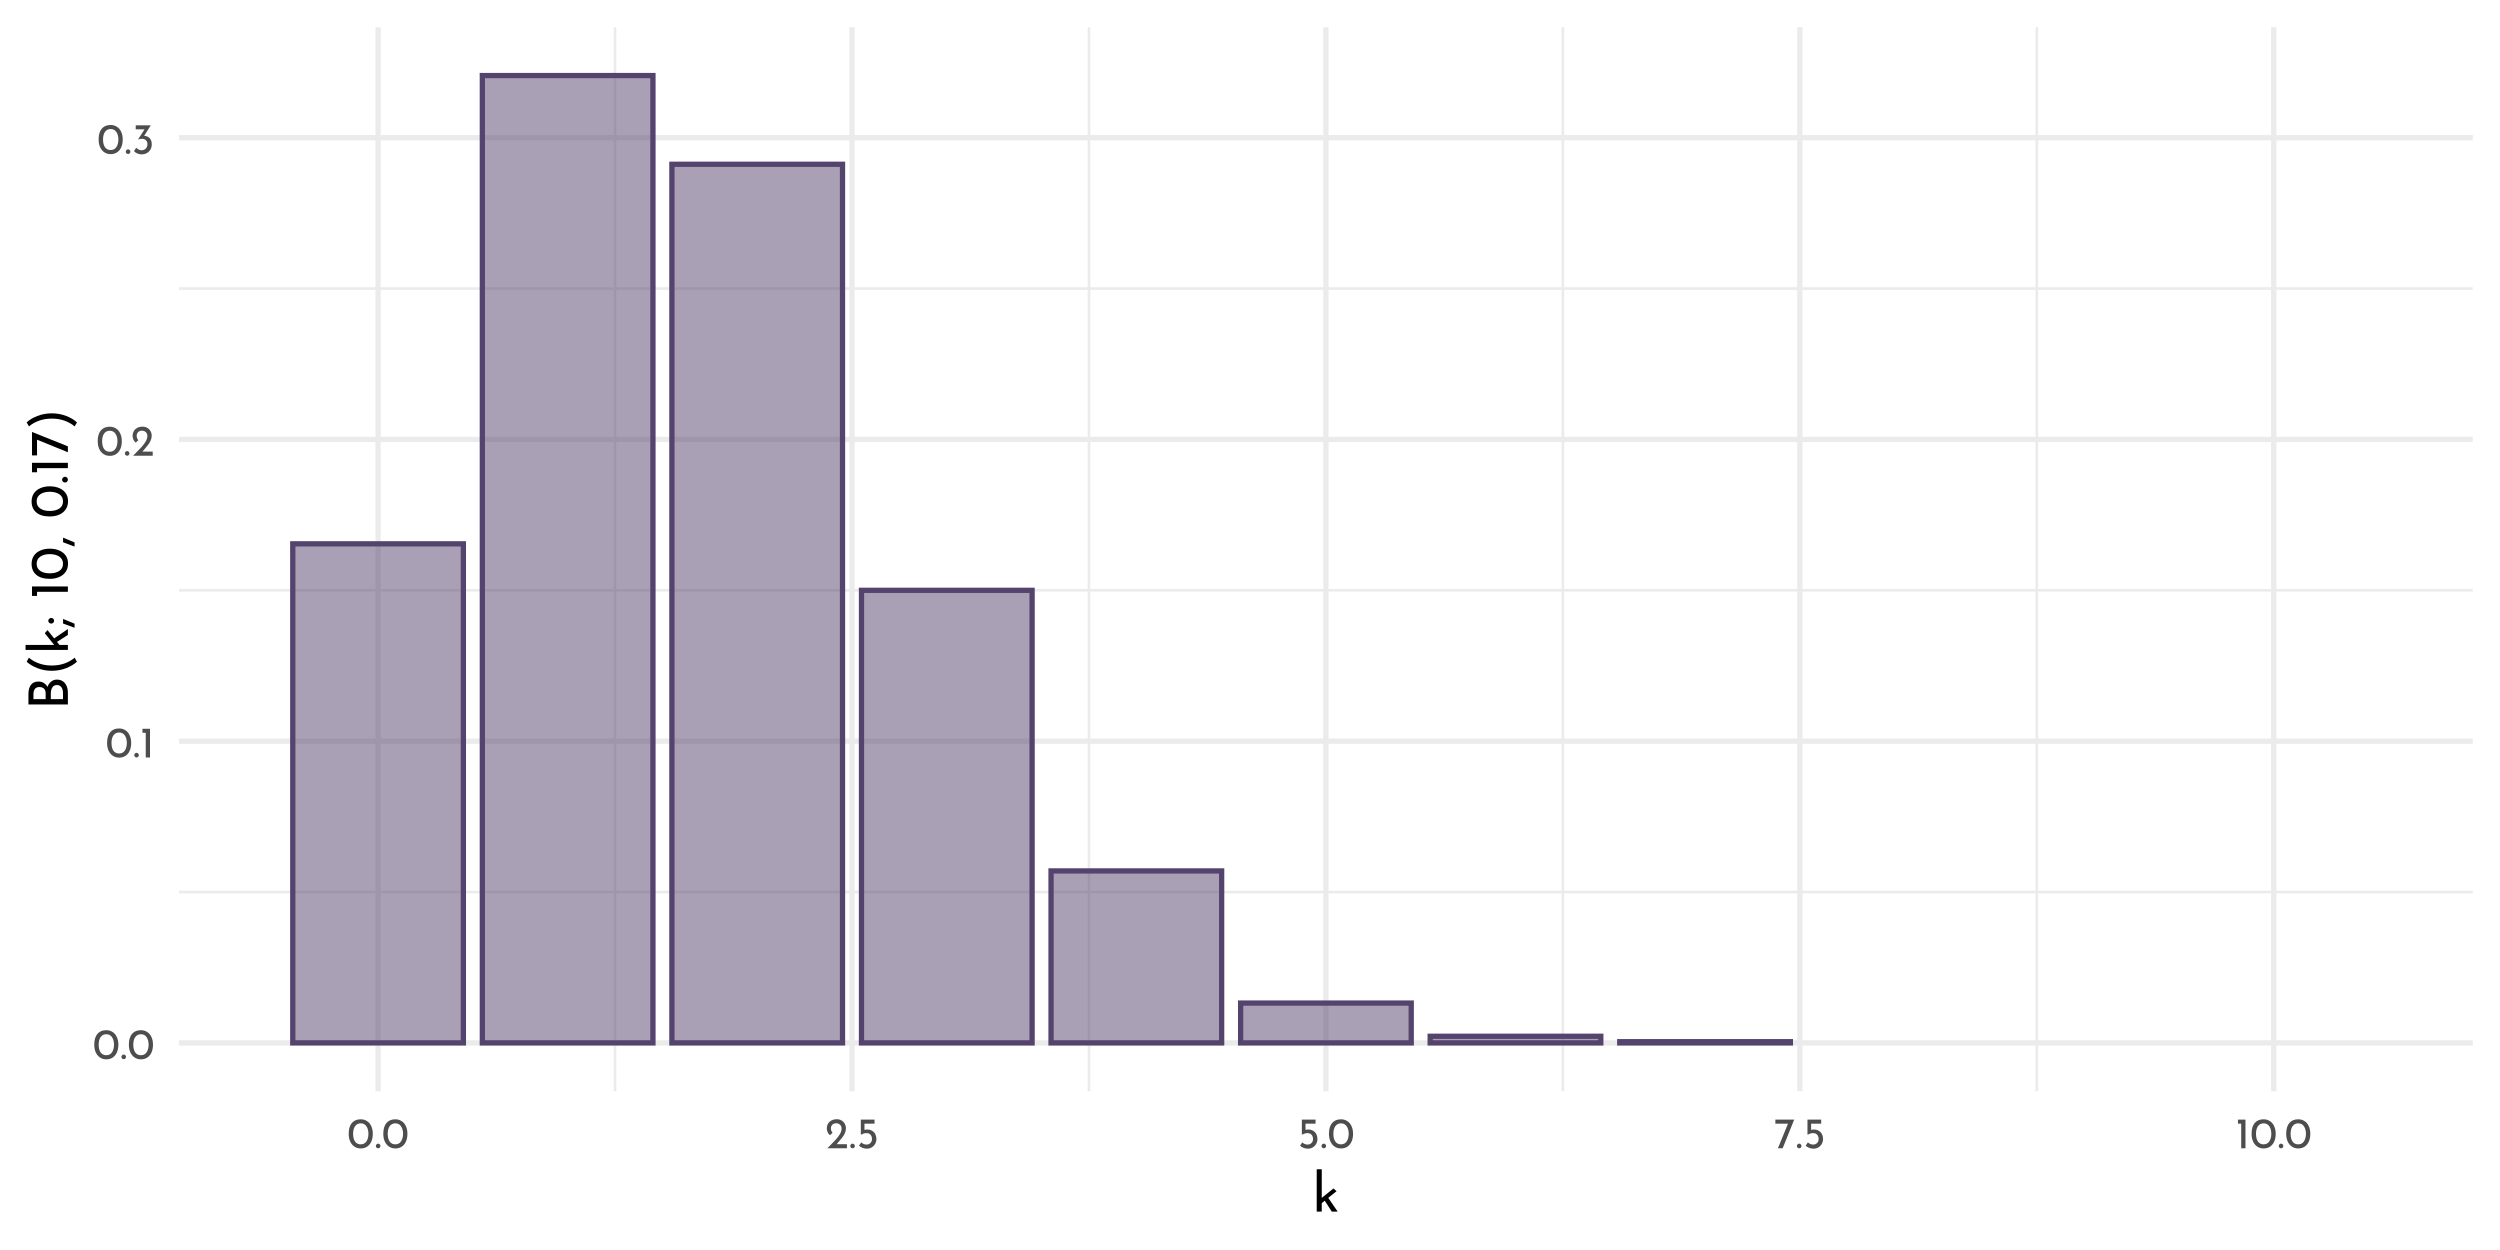
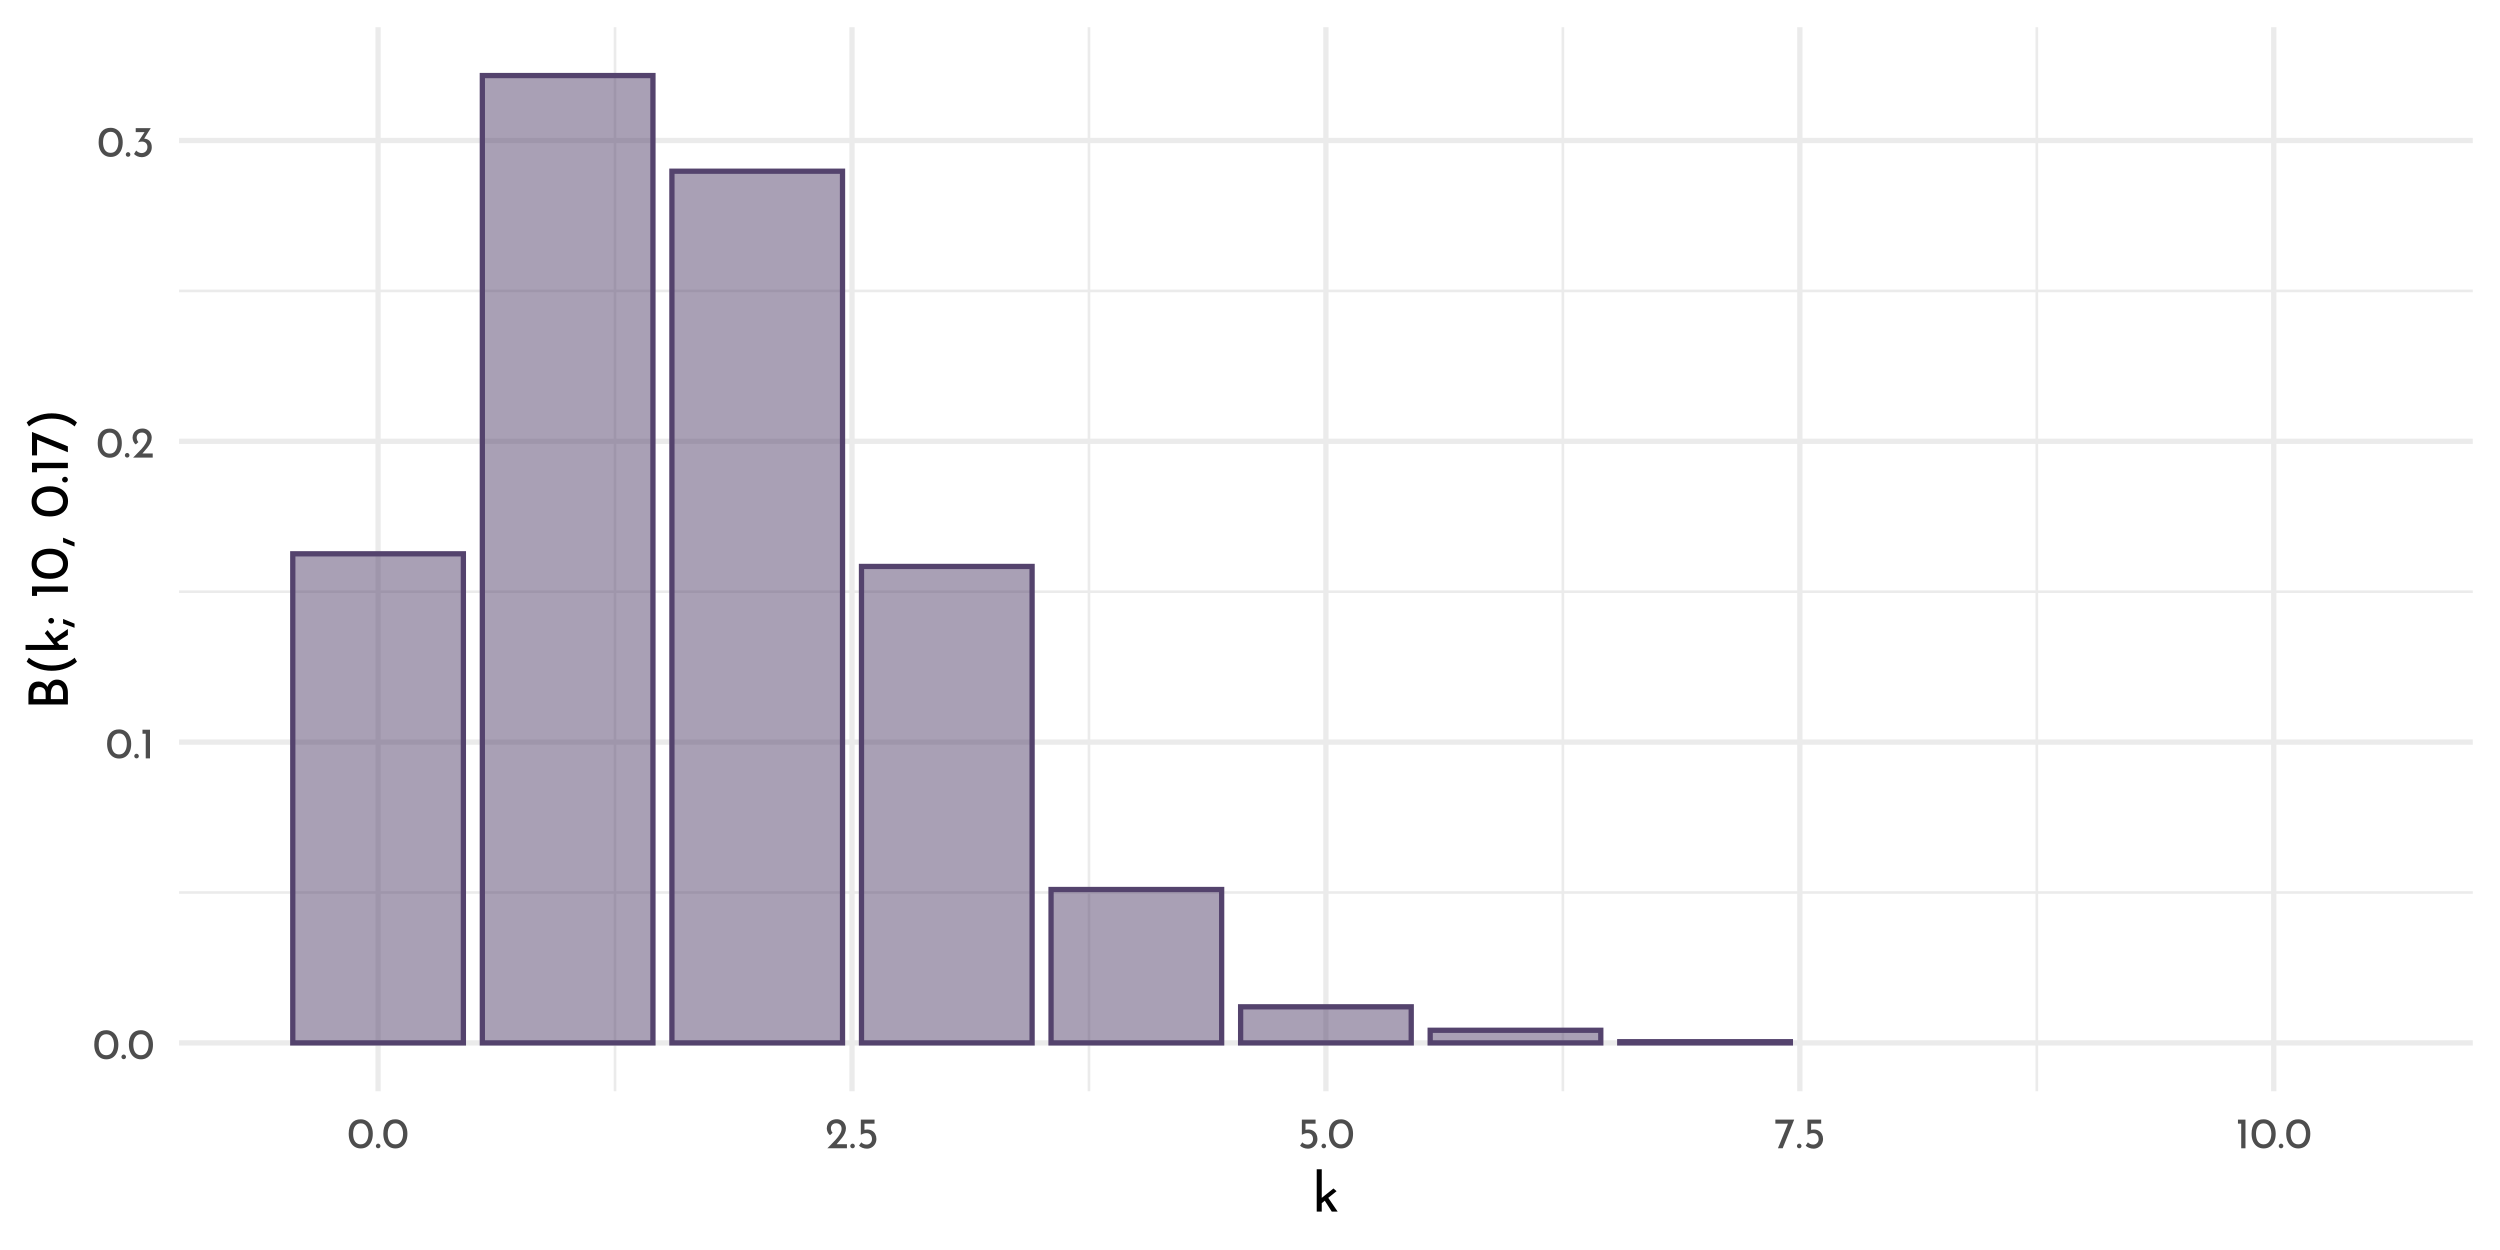
<svg xmlns="http://www.w3.org/2000/svg" xmlns:xlink="http://www.w3.org/1999/xlink" width="504pt" height="252pt" viewBox="0 0 504 252" version="1.1">
  <defs>
    <g>
      <symbol overflow="visible" id="glyph0-0">
        <path style="stroke:none;" d="" />
      </symbol>
      <symbol overflow="visible" id="glyph0-1">
        <path style="stroke:none;" d="M 2.75 0.031 C 2.27 0.031 1.848 -0.086 1.484 -0.328 C 1.117 -0.566 0.832 -0.906 0.625 -1.344 C 0.414 -1.789 0.312 -2.316 0.312 -2.922 C 0.312 -3.879 0.523 -4.609 0.953 -5.109 C 1.391 -5.609 1.988 -5.852 2.75 -5.844 C 3.219 -5.844 3.633 -5.723 4 -5.484 C 4.375 -5.254 4.66 -4.914 4.859 -4.469 C 5.066 -4.031 5.172 -3.516 5.172 -2.922 C 5.172 -2.305 5.066 -1.773 4.859 -1.328 C 4.66 -0.891 4.375 -0.551 4 -0.312 C 3.633 -0.082 3.219 0.031 2.75 0.031 Z M 2.734 -0.797 C 3.234 -0.797 3.613 -0.988 3.875 -1.375 C 4.145 -1.758 4.285 -2.281 4.297 -2.938 C 4.285 -3.57 4.145 -4.078 3.875 -4.453 C 3.613 -4.836 3.234 -5.031 2.734 -5.031 C 2.242 -5.031 1.863 -4.836 1.594 -4.453 C 1.332 -4.078 1.203 -3.566 1.203 -2.922 C 1.203 -2.266 1.332 -1.742 1.594 -1.359 C 1.863 -0.984 2.242 -0.797 2.734 -0.797 Z M 2.734 -0.797 " />
      </symbol>
      <symbol overflow="visible" id="glyph0-2">
        <path style="stroke:none;" d="M 0.297 -0.469 C 0.297 -0.594 0.344 -0.703 0.438 -0.797 C 0.531 -0.891 0.641 -0.938 0.766 -0.938 C 0.879 -0.938 0.984 -0.891 1.078 -0.797 C 1.172 -0.703 1.219 -0.594 1.219 -0.469 C 1.219 -0.332 1.172 -0.219 1.078 -0.125 C 0.984 -0.039 0.879 0 0.766 0 C 0.641 0 0.531 -0.039 0.438 -0.125 C 0.344 -0.219 0.297 -0.332 0.297 -0.469 Z M 0.297 -0.469 " />
      </symbol>
      <symbol overflow="visible" id="glyph0-3">
        <path style="stroke:none;" d="M 1.984 -5.781 L 1.984 0 L 1.125 0 L 1.125 -4.969 L 0.469 -4.969 L 0.469 -5.781 Z M 1.984 -5.781 " />
      </symbol>
      <symbol overflow="visible" id="glyph0-4">
        <path style="stroke:none;" d="M 4.422 -0.828 L 4.422 0 L 0.469 0 L 0.766 -0.297 C 1.359 -0.891 1.82 -1.367 2.156 -1.734 C 2.5 -2.109 2.781 -2.484 3 -2.859 C 3.227 -3.242 3.344 -3.602 3.344 -3.938 C 3.344 -4.301 3.234 -4.578 3.016 -4.766 C 2.805 -4.953 2.551 -5.047 2.25 -5.047 C 2.008 -5.047 1.805 -4.992 1.641 -4.891 C 1.484 -4.785 1.367 -4.656 1.297 -4.5 C 1.223 -4.352 1.188 -4.207 1.188 -4.062 C 1.188 -3.688 1.301 -3.375 1.531 -3.125 L 1.016 -2.656 C 0.816 -2.77 0.656 -2.969 0.531 -3.25 C 0.414 -3.531 0.359 -3.789 0.359 -4.031 C 0.359 -4.352 0.438 -4.656 0.594 -4.938 C 0.758 -5.219 0.992 -5.441 1.297 -5.609 C 1.609 -5.773 1.973 -5.859 2.391 -5.859 C 2.742 -5.859 3.062 -5.773 3.344 -5.609 C 3.625 -5.441 3.836 -5.219 3.984 -4.938 C 4.141 -4.656 4.219 -4.348 4.219 -4.016 C 4.219 -3.68 4.141 -3.344 3.984 -3 C 3.828 -2.664 3.629 -2.352 3.391 -2.062 C 3.16 -1.77 2.852 -1.406 2.469 -0.969 L 2.344 -0.828 Z M 4.422 -0.828 " />
      </symbol>
      <symbol overflow="visible" id="glyph0-5">
        <path style="stroke:none;" d="M 2.516 -3.656 C 2.961 -3.633 3.328 -3.484 3.609 -3.203 C 3.898 -2.922 4.047 -2.492 4.047 -1.922 C 4.047 -1.523 3.953 -1.176 3.766 -0.875 C 3.586 -0.57 3.344 -0.336 3.031 -0.172 C 2.719 -0.004 2.375 0.078 2 0.078 C 1.719 0.078 1.438 0.02 1.156 -0.094 C 0.875 -0.219 0.645 -0.375 0.469 -0.562 L 0.906 -1.266 C 1.02 -1.129 1.176 -1.008 1.375 -0.906 C 1.57 -0.801 1.773 -0.75 1.984 -0.75 C 2.316 -0.75 2.598 -0.859 2.828 -1.078 C 3.055 -1.305 3.172 -1.609 3.172 -1.984 C 3.172 -2.305 3.07 -2.566 2.875 -2.766 C 2.676 -2.961 2.406 -3.062 2.062 -3.062 C 1.812 -3.062 1.562 -3.016 1.312 -2.922 L 1.297 -2.969 L 2.594 -4.969 L 0.812 -4.969 L 0.812 -5.781 L 3.844 -5.781 Z M 2.516 -3.656 " />
      </symbol>
      <symbol overflow="visible" id="glyph0-6">
        <path style="stroke:none;" d="M 2.266 -3.781 C 2.641 -3.781 2.961 -3.691 3.234 -3.516 C 3.516 -3.348 3.723 -3.125 3.859 -2.844 C 4.004 -2.562 4.078 -2.242 4.078 -1.891 C 4.078 -1.523 3.992 -1.191 3.828 -0.891 C 3.66 -0.598 3.43 -0.363 3.141 -0.188 C 2.848 -0.008 2.52 0.078 2.156 0.078 C 1.852 0.078 1.555 0.02 1.266 -0.094 C 0.984 -0.207 0.754 -0.352 0.578 -0.531 L 1.031 -1.203 C 1.145 -1.066 1.297 -0.957 1.484 -0.875 C 1.68 -0.789 1.879 -0.75 2.078 -0.75 C 2.398 -0.75 2.664 -0.852 2.875 -1.062 C 3.082 -1.27 3.188 -1.535 3.188 -1.859 C 3.188 -2.223 3.086 -2.516 2.891 -2.734 C 2.703 -2.953 2.426 -3.062 2.062 -3.062 C 1.863 -3.062 1.676 -3.031 1.5 -2.969 C 1.32 -2.914 1.133 -2.836 0.938 -2.734 L 0.938 -5.781 L 3.703 -5.781 L 3.703 -4.969 L 1.672 -4.969 L 1.672 -3.719 C 1.859 -3.758 2.055 -3.781 2.266 -3.781 Z M 2.266 -3.781 " />
      </symbol>
      <symbol overflow="visible" id="glyph0-7">
        <path style="stroke:none;" d="M 4.062 -5.781 L 1.734 0 L 0.781 0 L 2.812 -4.969 L 0.266 -4.969 L 0.266 -5.781 Z M 4.062 -5.781 " />
      </symbol>
      <symbol overflow="visible" id="glyph1-0">
        <path style="stroke:none;" d="" />
      </symbol>
      <symbol overflow="visible" id="glyph1-1">
        <path style="stroke:none;" d="M 2.516 -2.188 L 1.906 -1.703 L 1.906 0 L 0.891 0 L 0.891 -8.531 L 1.906 -8.531 L 1.906 -2.766 L 4.266 -4.656 L 4.891 -4.109 L 3.219 -2.766 L 5.109 0 L 3.922 0 Z M 2.516 -2.188 " />
      </symbol>
      <symbol overflow="visible" id="glyph2-0">
        <path style="stroke:none;" d="" />
      </symbol>
      <symbol overflow="visible" id="glyph2-1">
        <path style="stroke:none;" d="M -4.125 -4.688 C -3.945 -5.145 -3.691 -5.504 -3.359 -5.766 C -3.035 -6.023 -2.66 -6.156 -2.234 -6.156 C -1.723 -6.156 -1.301 -6.031 -0.969 -5.781 C -0.633 -5.539 -0.391 -5.219 -0.234 -4.812 C -0.078 -4.414 0 -3.984 0 -3.516 L 0 -1.141 L -7.953 -1.141 L -7.953 -3.203 C -7.953 -4.016 -7.785 -4.645 -7.453 -5.094 C -7.117 -5.539 -6.617 -5.766 -5.953 -5.766 C -5.535 -5.766 -5.172 -5.672 -4.859 -5.484 C -4.547 -5.297 -4.301 -5.031 -4.125 -4.688 Z M -4.484 -2.219 L -4.484 -3.422 C -4.484 -3.828 -4.598 -4.133 -4.828 -4.344 C -5.066 -4.551 -5.367 -4.656 -5.734 -4.656 C -6.141 -4.656 -6.441 -4.531 -6.641 -4.281 C -6.836 -4.039 -6.938 -3.695 -6.938 -3.25 L -6.938 -2.219 Z M -0.984 -3.469 C -0.984 -3.926 -1.086 -4.305 -1.297 -4.609 C -1.504 -4.91 -1.812 -5.062 -2.219 -5.062 C -2.633 -5.062 -2.941 -4.895 -3.141 -4.562 C -3.336 -4.238 -3.438 -3.848 -3.438 -3.391 L -3.438 -2.219 L -0.984 -2.219 Z M -0.984 -3.469 " />
      </symbol>
      <symbol overflow="visible" id="glyph2-2">
        <path style="stroke:none;" d="M -3.25 -1.125 C -4.289 -1.125 -5.254 -1.301 -6.141 -1.656 C -7.035 -2.008 -7.758 -2.441 -8.312 -2.953 L -7.859 -3.766 C -7.316 -3.297 -6.648 -2.914 -5.859 -2.625 C -5.078 -2.332 -4.207 -2.188 -3.25 -2.188 C -2.281 -2.188 -1.398 -2.332 -0.609 -2.625 C 0.172 -2.914 0.828 -3.297 1.359 -3.766 L 1.828 -2.953 C 1.273 -2.441 0.551 -2.008 -0.344 -1.656 C -1.238 -1.301 -2.207 -1.125 -3.25 -1.125 Z M -3.25 -1.125 " />
      </symbol>
      <symbol overflow="visible" id="glyph2-3">
        <path style="stroke:none;" d="M -2.188 -2.516 L -1.703 -1.906 L 0 -1.906 L 0 -0.891 L -8.531 -0.891 L -8.531 -1.906 L -2.766 -1.906 L -4.656 -4.266 L -4.109 -4.891 L -2.766 -3.219 L 0 -5.109 L 0 -3.922 Z M -2.188 -2.516 " />
      </symbol>
      <symbol overflow="visible" id="glyph2-4">
        <path style="stroke:none;" d="M -3.359 -0.719 C -3.523 -0.719 -3.664 -0.773 -3.781 -0.891 C -3.895 -1.016 -3.953 -1.148 -3.953 -1.297 C -3.953 -1.43 -3.895 -1.555 -3.781 -1.672 C -3.664 -1.797 -3.523 -1.859 -3.359 -1.859 C -3.191 -1.859 -3.051 -1.801 -2.938 -1.688 C -2.832 -1.57 -2.781 -1.441 -2.781 -1.297 C -2.781 -1.141 -2.832 -1.004 -2.938 -0.891 C -3.051 -0.773 -3.191 -0.719 -3.359 -0.719 Z M 1.344 -0.703 L 1.344 0.125 C 0.664 -0.125 0.004 -0.367 -0.641 -0.609 L -0.969 -0.719 L -0.969 -1.656 Z M 1.344 -0.703 " />
      </symbol>
      <symbol overflow="visible" id="glyph2-5">
        <path style="stroke:none;" d="" />
      </symbol>
      <symbol overflow="visible" id="glyph2-6">
        <path style="stroke:none;" d="M -7.234 -2.484 L 0 -2.484 L 0 -1.406 L -6.219 -1.406 L -6.219 -0.578 L -7.234 -0.578 Z M -7.234 -2.484 " />
      </symbol>
      <symbol overflow="visible" id="glyph2-7">
        <path style="stroke:none;" d="M 0.031 -3.438 C 0.031 -2.844 -0.113 -2.316 -0.406 -1.859 C -0.707 -1.398 -1.133 -1.039 -1.688 -0.781 C -2.25 -0.52 -2.906 -0.391 -3.656 -0.391 C -4.844 -0.391 -5.75 -0.66 -6.375 -1.203 C -7.008 -1.742 -7.32 -2.488 -7.312 -3.438 C -7.312 -4.031 -7.164 -4.555 -6.875 -5.016 C -6.582 -5.473 -6.156 -5.828 -5.594 -6.078 C -5.039 -6.336 -4.395 -6.469 -3.656 -6.469 C -2.895 -6.469 -2.234 -6.336 -1.672 -6.078 C -1.117 -5.828 -0.691 -5.473 -0.391 -5.016 C -0.098 -4.555 0.039 -4.031 0.031 -3.438 Z M -0.984 -3.422 C -0.984 -4.047 -1.223 -4.523 -1.703 -4.859 C -2.191 -5.191 -2.848 -5.363 -3.672 -5.375 C -4.473 -5.363 -5.109 -5.191 -5.578 -4.859 C -6.055 -4.523 -6.297 -4.047 -6.297 -3.422 C -6.297 -2.805 -6.055 -2.332 -5.578 -2 C -5.098 -1.664 -4.457 -1.5 -3.656 -1.5 C -2.844 -1.5 -2.191 -1.664 -1.703 -2 C -1.223 -2.332 -0.984 -2.805 -0.984 -3.422 Z M -0.984 -3.422 " />
      </symbol>
      <symbol overflow="visible" id="glyph2-8">
        <path style="stroke:none;" d="M 0.578 -1.188 L 1.344 -0.875 L 1.344 -0.031 L 0.578 -0.312 C -0.316 -0.645 -0.832 -0.836 -0.969 -0.891 L -0.969 -1.828 Z M 0.578 -1.188 " />
      </symbol>
      <symbol overflow="visible" id="glyph2-9">
        <path style="stroke:none;" d="M -0.578 -0.375 C -0.742 -0.375 -0.883 -0.43 -1 -0.547 C -1.113 -0.66 -1.172 -0.797 -1.172 -0.953 C -1.172 -1.098 -1.113 -1.227 -1 -1.344 C -0.883 -1.469 -0.742 -1.531 -0.578 -1.531 C -0.41 -1.531 -0.27 -1.469 -0.156 -1.344 C -0.051 -1.227 0 -1.098 0 -0.953 C 0 -0.797 -0.051 -0.66 -0.156 -0.547 C -0.27 -0.43 -0.41 -0.375 -0.578 -0.375 Z M -0.578 -0.375 " />
      </symbol>
      <symbol overflow="visible" id="glyph2-10">
        <path style="stroke:none;" d="M -7.234 -5.078 L 0 -2.172 L 0 -0.984 L -6.219 -3.516 L -6.219 -0.344 L -7.234 -0.344 Z M -7.234 -5.078 " />
      </symbol>
      <symbol overflow="visible" id="glyph2-11">
        <path style="stroke:none;" d="M -3.25 -3.438 C -2.207 -3.438 -1.234 -3.258 -0.328 -2.906 C 0.566 -2.562 1.285 -2.129 1.828 -1.609 L 1.359 -0.797 C 0.828 -1.266 0.172 -1.645 -0.609 -1.938 C -1.398 -2.227 -2.281 -2.375 -3.25 -2.375 C -4.207 -2.375 -5.078 -2.227 -5.859 -1.938 C -6.648 -1.645 -7.312 -1.266 -7.844 -0.797 L -8.312 -1.609 C -7.758 -2.129 -7.035 -2.562 -6.141 -2.906 C -5.254 -3.258 -4.289 -3.438 -3.25 -3.438 Z M -3.25 -3.438 " />
      </symbol>
    </g>
    <clipPath id="clip1">
      <path d="M 36.094 179 L 498.523 179 L 498.523 181 L 36.094 181 Z M 36.094 179 " />
    </clipPath>
    <clipPath id="clip2">
-       <path d="M 36.094 118 L 498.523 118 L 498.523 120 L 36.094 120 Z M 36.094 118 " />
+       <path d="M 36.094 119 L 498.523 119 L 498.523 120 L 36.094 120 Z M 36.094 119 " />
    </clipPath>
    <clipPath id="clip3">
-       <path d="M 36.094 57 L 498.523 57 L 498.523 59 L 36.094 59 Z M 36.094 57 " />
+       <path d="M 36.094 58 L 498.523 58 L 498.523 59 L 36.094 59 Z M 36.094 58 " />
    </clipPath>
    <clipPath id="clip4">
      <path d="M 123 5.48 L 125 5.48 L 125 220 L 123 220 Z M 123 5.48 " />
    </clipPath>
    <clipPath id="clip5">
      <path d="M 219 5.48 L 220 5.48 L 220 220 L 219 220 Z M 219 5.48 " />
    </clipPath>
    <clipPath id="clip6">
      <path d="M 314 5.48 L 316 5.48 L 316 220 L 314 220 Z M 314 5.48 " />
    </clipPath>
    <clipPath id="clip7">
      <path d="M 410 5.48 L 411 5.48 L 411 220 L 410 220 Z M 410 5.48 " />
    </clipPath>
    <clipPath id="clip8">
      <path d="M 36.094 209 L 498.523 209 L 498.523 211 L 36.094 211 Z M 36.094 209 " />
    </clipPath>
    <clipPath id="clip9">
-       <path d="M 36.094 148 L 498.523 148 L 498.523 150 L 36.094 150 Z M 36.094 148 " />
+       <path d="M 36.094 149 L 498.523 149 L 498.523 151 L 36.094 151 Z M 36.094 149 " />
    </clipPath>
    <clipPath id="clip10">
      <path d="M 36.094 88 L 498.523 88 L 498.523 90 L 36.094 90 Z M 36.094 88 " />
    </clipPath>
    <clipPath id="clip11">
      <path d="M 36.094 27 L 498.523 27 L 498.523 29 L 36.094 29 Z M 36.094 27 " />
    </clipPath>
    <clipPath id="clip12">
      <path d="M 75 5.48 L 77 5.48 L 77 220 L 75 220 Z M 75 5.48 " />
    </clipPath>
    <clipPath id="clip13">
      <path d="M 171 5.48 L 173 5.48 L 173 220 L 171 220 Z M 171 5.48 " />
    </clipPath>
    <clipPath id="clip14">
      <path d="M 266 5.48 L 268 5.48 L 268 220 L 266 220 Z M 266 5.48 " />
    </clipPath>
    <clipPath id="clip15">
      <path d="M 362 5.48 L 364 5.48 L 364 220 L 362 220 Z M 362 5.48 " />
    </clipPath>
    <clipPath id="clip16">
      <path d="M 457 5.48 L 459 5.48 L 459 220 L 457 220 Z M 457 5.48 " />
    </clipPath>
  </defs>
  <g id="surface14">
    <rect x="0" y="0" width="504" height="252" style="fill:rgb(100%,100%,100%);fill-opacity:1;stroke:none;" />
    <g clip-path="url(#clip1)" clip-rule="nonzero">
-       <path style="fill:none;stroke-width:0.533;stroke-linecap:butt;stroke-linejoin:round;stroke:rgb(92.157%,92.157%,92.157%);stroke-opacity:1;stroke-miterlimit:10;" d="M 36.094 179.836 L 498.52 179.836 " />
+       <path style="fill:none;stroke-width:0.533;stroke-linecap:butt;stroke-linejoin:round;stroke:rgb(92.157%,92.157%,92.157%);stroke-opacity:1;stroke-miterlimit:10;" d="M 36.094 179.93 L 498.52 179.93 " />
    </g>
    <g clip-path="url(#clip2)" clip-rule="nonzero">
-       <path style="fill:none;stroke-width:0.533;stroke-linecap:butt;stroke-linejoin:round;stroke:rgb(92.157%,92.157%,92.157%);stroke-opacity:1;stroke-miterlimit:10;" d="M 36.094 119.004 L 498.52 119.004 " />
+       <path style="fill:none;stroke-width:0.533;stroke-linecap:butt;stroke-linejoin:round;stroke:rgb(92.157%,92.157%,92.157%);stroke-opacity:1;stroke-miterlimit:10;" d="M 36.094 119.289 L 498.52 119.289 " />
    </g>
    <g clip-path="url(#clip3)" clip-rule="nonzero">
-       <path style="fill:none;stroke-width:0.533;stroke-linecap:butt;stroke-linejoin:round;stroke:rgb(92.157%,92.157%,92.157%);stroke-opacity:1;stroke-miterlimit:10;" d="M 36.094 58.176 L 498.52 58.176 " />
+       <path style="fill:none;stroke-width:0.533;stroke-linecap:butt;stroke-linejoin:round;stroke:rgb(92.157%,92.157%,92.157%);stroke-opacity:1;stroke-miterlimit:10;" d="M 36.094 58.648 L 498.52 58.648 " />
    </g>
    <g clip-path="url(#clip4)" clip-rule="nonzero">
      <path style="fill:none;stroke-width:0.533;stroke-linecap:butt;stroke-linejoin:round;stroke:rgb(92.157%,92.157%,92.157%);stroke-opacity:1;stroke-miterlimit:10;" d="M 123.992 220 L 123.992 5.48 " />
    </g>
    <g clip-path="url(#clip5)" clip-rule="nonzero">
      <path style="fill:none;stroke-width:0.533;stroke-linecap:butt;stroke-linejoin:round;stroke:rgb(92.157%,92.157%,92.157%);stroke-opacity:1;stroke-miterlimit:10;" d="M 219.535 220 L 219.535 5.48 " />
    </g>
    <g clip-path="url(#clip6)" clip-rule="nonzero">
      <path style="fill:none;stroke-width:0.533;stroke-linecap:butt;stroke-linejoin:round;stroke:rgb(92.157%,92.157%,92.157%);stroke-opacity:1;stroke-miterlimit:10;" d="M 315.078 220 L 315.078 5.48 " />
    </g>
    <g clip-path="url(#clip7)" clip-rule="nonzero">
      <path style="fill:none;stroke-width:0.533;stroke-linecap:butt;stroke-linejoin:round;stroke:rgb(92.157%,92.157%,92.157%);stroke-opacity:1;stroke-miterlimit:10;" d="M 410.621 220 L 410.621 5.48 " />
    </g>
    <g clip-path="url(#clip8)" clip-rule="nonzero">
      <path style="fill:none;stroke-width:1.067;stroke-linecap:butt;stroke-linejoin:round;stroke:rgb(92.157%,92.157%,92.157%);stroke-opacity:1;stroke-miterlimit:10;" d="M 36.094 210.25 L 498.52 210.25 " />
    </g>
    <g clip-path="url(#clip9)" clip-rule="nonzero">
-       <path style="fill:none;stroke-width:1.067;stroke-linecap:butt;stroke-linejoin:round;stroke:rgb(92.157%,92.157%,92.157%);stroke-opacity:1;stroke-miterlimit:10;" d="M 36.094 149.418 L 498.52 149.418 " />
+       <path style="fill:none;stroke-width:1.067;stroke-linecap:butt;stroke-linejoin:round;stroke:rgb(92.157%,92.157%,92.157%);stroke-opacity:1;stroke-miterlimit:10;" d="M 36.094 149.609 L 498.52 149.609 " />
    </g>
    <g clip-path="url(#clip10)" clip-rule="nonzero">
-       <path style="fill:none;stroke-width:1.067;stroke-linecap:butt;stroke-linejoin:round;stroke:rgb(92.157%,92.157%,92.157%);stroke-opacity:1;stroke-miterlimit:10;" d="M 36.094 88.59 L 498.52 88.59 " />
+       <path style="fill:none;stroke-width:1.067;stroke-linecap:butt;stroke-linejoin:round;stroke:rgb(92.157%,92.157%,92.157%);stroke-opacity:1;stroke-miterlimit:10;" d="M 36.094 88.969 L 498.52 88.969 " />
    </g>
    <g clip-path="url(#clip11)" clip-rule="nonzero">
-       <path style="fill:none;stroke-width:1.067;stroke-linecap:butt;stroke-linejoin:round;stroke:rgb(92.157%,92.157%,92.157%);stroke-opacity:1;stroke-miterlimit:10;" d="M 36.094 27.762 L 498.52 27.762 " />
+       <path style="fill:none;stroke-width:1.067;stroke-linecap:butt;stroke-linejoin:round;stroke:rgb(92.157%,92.157%,92.157%);stroke-opacity:1;stroke-miterlimit:10;" d="M 36.094 28.328 L 498.52 28.328 " />
    </g>
    <g clip-path="url(#clip12)" clip-rule="nonzero">
      <path style="fill:none;stroke-width:1.067;stroke-linecap:butt;stroke-linejoin:round;stroke:rgb(92.157%,92.157%,92.157%);stroke-opacity:1;stroke-miterlimit:10;" d="M 76.219 220 L 76.219 5.48 " />
    </g>
    <g clip-path="url(#clip13)" clip-rule="nonzero">
      <path style="fill:none;stroke-width:1.067;stroke-linecap:butt;stroke-linejoin:round;stroke:rgb(92.157%,92.157%,92.157%);stroke-opacity:1;stroke-miterlimit:10;" d="M 171.762 220 L 171.762 5.48 " />
    </g>
    <g clip-path="url(#clip14)" clip-rule="nonzero">
      <path style="fill:none;stroke-width:1.067;stroke-linecap:butt;stroke-linejoin:round;stroke:rgb(92.157%,92.157%,92.157%);stroke-opacity:1;stroke-miterlimit:10;" d="M 267.305 220 L 267.305 5.48 " />
    </g>
    <g clip-path="url(#clip15)" clip-rule="nonzero">
      <path style="fill:none;stroke-width:1.067;stroke-linecap:butt;stroke-linejoin:round;stroke:rgb(92.157%,92.157%,92.157%);stroke-opacity:1;stroke-miterlimit:10;" d="M 362.848 220 L 362.848 5.48 " />
    </g>
    <g clip-path="url(#clip16)" clip-rule="nonzero">
      <path style="fill:none;stroke-width:1.067;stroke-linecap:butt;stroke-linejoin:round;stroke:rgb(92.157%,92.157%,92.157%);stroke-opacity:1;stroke-miterlimit:10;" d="M 458.391 220 L 458.391 5.48 " />
    </g>
-     <path style="fill-rule:nonzero;fill:rgb(32.941%,26.275%,42.745%);fill-opacity:0.502;stroke-width:1.067;stroke-linecap:square;stroke-linejoin:miter;stroke:rgb(32.941%,26.275%,42.745%);stroke-opacity:1;stroke-miterlimit:10;" d="M 59.023 210.25 L 93.418 210.25 L 93.418 109.637 L 59.023 109.637 Z M 59.023 210.25 " />
+     <path style="fill-rule:nonzero;fill:rgb(32.941%,26.275%,42.745%);fill-opacity:0.502;stroke-width:1.067;stroke-linecap:square;stroke-linejoin:miter;stroke:rgb(32.941%,26.275%,42.745%);stroke-opacity:1;stroke-miterlimit:10;" d="M 59.023 210.25 L 93.418 210.25 L 93.418 111.648 L 59.023 111.648 Z M 59.023 210.25 " />
    <path style="fill-rule:nonzero;fill:rgb(32.941%,26.275%,42.745%);fill-opacity:0.502;stroke-width:1.067;stroke-linecap:square;stroke-linejoin:miter;stroke:rgb(32.941%,26.275%,42.745%);stroke-opacity:1;stroke-miterlimit:10;" d="M 97.238 210.25 L 131.633 210.25 L 131.633 15.23 L 97.238 15.23 Z M 97.238 210.25 " />
-     <path style="fill-rule:nonzero;fill:rgb(32.941%,26.275%,42.745%);fill-opacity:0.502;stroke-width:1.067;stroke-linecap:square;stroke-linejoin:miter;stroke:rgb(32.941%,26.275%,42.745%);stroke-opacity:1;stroke-miterlimit:10;" d="M 135.457 210.25 L 169.852 210.25 L 169.852 33.117 L 135.457 33.117 Z M 135.457 210.25 " />
-     <path style="fill-rule:nonzero;fill:rgb(32.941%,26.275%,42.745%);fill-opacity:0.502;stroke-width:1.067;stroke-linecap:square;stroke-linejoin:miter;stroke:rgb(32.941%,26.275%,42.745%);stroke-opacity:1;stroke-miterlimit:10;" d="M 173.676 210.25 L 208.07 210.25 L 208.07 119.008 L 173.676 119.008 Z M 173.676 210.25 " />
-     <path style="fill-rule:nonzero;fill:rgb(32.941%,26.275%,42.745%);fill-opacity:0.502;stroke-width:1.067;stroke-linecap:square;stroke-linejoin:miter;stroke:rgb(32.941%,26.275%,42.745%);stroke-opacity:1;stroke-miterlimit:10;" d="M 211.891 210.25 L 246.285 210.25 L 246.285 175.578 L 211.891 175.578 Z M 211.891 210.25 " />
-     <path style="fill-rule:nonzero;fill:rgb(32.941%,26.275%,42.745%);fill-opacity:0.502;stroke-width:1.067;stroke-linecap:square;stroke-linejoin:miter;stroke:rgb(32.941%,26.275%,42.745%);stroke-opacity:1;stroke-miterlimit:10;" d="M 250.109 210.25 L 284.504 210.25 L 284.504 202.219 L 250.109 202.219 Z M 250.109 210.25 " />
-     <path style="fill-rule:nonzero;fill:rgb(32.941%,26.275%,42.745%);fill-opacity:0.502;stroke-width:1.067;stroke-linecap:square;stroke-linejoin:miter;stroke:rgb(32.941%,26.275%,42.745%);stroke-opacity:1;stroke-miterlimit:10;" d="M 288.324 210.25 L 322.719 210.25 L 322.719 208.91 L 288.324 208.91 Z M 288.324 210.25 " />
+     <path style="fill-rule:nonzero;fill:rgb(32.941%,26.275%,42.745%);fill-opacity:0.502;stroke-width:1.067;stroke-linecap:square;stroke-linejoin:miter;stroke:rgb(32.941%,26.275%,42.745%);stroke-opacity:1;stroke-miterlimit:10;" d="M 135.457 210.25 L 169.852 210.25 L 169.852 34.516 L 135.457 34.516 Z M 135.457 210.25 " />
+     <path style="fill-rule:nonzero;fill:rgb(32.941%,26.275%,42.745%);fill-opacity:0.502;stroke-width:1.067;stroke-linecap:square;stroke-linejoin:miter;stroke:rgb(32.941%,26.275%,42.745%);stroke-opacity:1;stroke-miterlimit:10;" d="M 173.676 210.25 L 208.07 210.25 L 208.07 114.195 L 173.676 114.195 Z M 173.676 210.25 " />
+     <path style="fill-rule:nonzero;fill:rgb(32.941%,26.275%,42.745%);fill-opacity:0.502;stroke-width:1.067;stroke-linecap:square;stroke-linejoin:miter;stroke:rgb(32.941%,26.275%,42.745%);stroke-opacity:1;stroke-miterlimit:10;" d="M 211.891 210.25 L 246.285 210.25 L 246.285 179.324 L 211.891 179.324 Z M 211.891 210.25 " />
+     <path style="fill-rule:nonzero;fill:rgb(32.941%,26.275%,42.745%);fill-opacity:0.502;stroke-width:1.067;stroke-linecap:square;stroke-linejoin:miter;stroke:rgb(32.941%,26.275%,42.745%);stroke-opacity:1;stroke-miterlimit:10;" d="M 250.109 210.25 L 284.504 210.25 L 284.504 202.973 L 250.109 202.973 Z M 250.109 210.25 " />
+     <path style="fill-rule:nonzero;fill:rgb(32.941%,26.275%,42.745%);fill-opacity:0.502;stroke-width:1.067;stroke-linecap:square;stroke-linejoin:miter;stroke:rgb(32.941%,26.275%,42.745%);stroke-opacity:1;stroke-miterlimit:10;" d="M 288.324 210.25 L 322.719 210.25 L 322.719 207.703 L 288.324 207.703 Z M 288.324 210.25 " />
    <path style="fill-rule:nonzero;fill:rgb(32.941%,26.275%,42.745%);fill-opacity:0.502;stroke-width:1.067;stroke-linecap:square;stroke-linejoin:miter;stroke:rgb(32.941%,26.275%,42.745%);stroke-opacity:1;stroke-miterlimit:10;" d="M 326.543 210.25 L 360.938 210.25 L 360.938 210.008 L 326.543 210.008 Z M 326.543 210.25 " />
    <g style="fill:rgb(30.196%,30.196%,30.196%);fill-opacity:1;">
      <use xlink:href="#glyph0-1" x="18.691" y="213.531" />
      <use xlink:href="#glyph0-2" x="24.183" y="213.531" />
      <use xlink:href="#glyph0-1" x="25.67" y="213.531" />
    </g>
    <g style="fill:rgb(30.196%,30.196%,30.196%);fill-opacity:1;">
-       <use xlink:href="#glyph0-1" x="21.277" y="152.703" />
-       <use xlink:href="#glyph0-2" x="26.769" y="152.703" />
-       <use xlink:href="#glyph0-3" x="28.256" y="152.703" />
-     </g>
-     <g style="fill:rgb(30.196%,30.196%,30.196%);fill-opacity:1;">
-       <use xlink:href="#glyph0-1" x="19.387" y="91.871" />
-       <use xlink:href="#glyph0-2" x="24.878" y="91.871" />
-       <use xlink:href="#glyph0-4" x="26.365" y="91.871" />
-     </g>
-     <g style="fill:rgb(30.196%,30.196%,30.196%);fill-opacity:1;">
-       <use xlink:href="#glyph0-1" x="19.57" y="31.043" />
-       <use xlink:href="#glyph0-2" x="25.062" y="31.043" />
-       <use xlink:href="#glyph0-5" x="26.549" y="31.043" />
+       <use xlink:href="#glyph0-1" x="21.277" y="152.891" />
+       <use xlink:href="#glyph0-2" x="26.769" y="152.891" />
+       <use xlink:href="#glyph0-3" x="28.256" y="152.891" />
+     </g>
+     <g style="fill:rgb(30.196%,30.196%,30.196%);fill-opacity:1;">
+       <use xlink:href="#glyph0-1" x="19.387" y="92.25" />
+       <use xlink:href="#glyph0-2" x="24.878" y="92.25" />
+       <use xlink:href="#glyph0-4" x="26.365" y="92.25" />
+     </g>
+     <g style="fill:rgb(30.196%,30.196%,30.196%);fill-opacity:1;">
+       <use xlink:href="#glyph0-1" x="19.57" y="31.609" />
+       <use xlink:href="#glyph0-2" x="25.062" y="31.609" />
+       <use xlink:href="#glyph0-5" x="26.549" y="31.609" />
    </g>
    <g style="fill:rgb(30.196%,30.196%,30.196%);fill-opacity:1;">
      <use xlink:href="#glyph0-1" x="69.984" y="231.496" />
      <use xlink:href="#glyph0-2" x="75.476" y="231.496" />
      <use xlink:href="#glyph0-1" x="76.963" y="231.496" />
    </g>
    <g style="fill:rgb(30.196%,30.196%,30.196%);fill-opacity:1;">
      <use xlink:href="#glyph0-4" x="166.32" y="231.496" />
      <use xlink:href="#glyph0-2" x="171.116" y="231.496" />
      <use xlink:href="#glyph0-6" x="172.604" y="231.496" />
    </g>
    <g style="fill:rgb(30.196%,30.196%,30.196%);fill-opacity:1;">
      <use xlink:href="#glyph0-6" x="261.516" y="231.496" />
      <use xlink:href="#glyph0-2" x="266.118" y="231.496" />
      <use xlink:href="#glyph0-1" x="267.605" y="231.496" />
    </g>
    <g style="fill:rgb(30.196%,30.196%,30.196%);fill-opacity:1;">
      <use xlink:href="#glyph0-7" x="357.648" y="231.496" />
      <use xlink:href="#glyph0-2" x="361.96" y="231.496" />
      <use xlink:href="#glyph0-6" x="363.448" y="231.496" />
    </g>
    <g style="fill:rgb(30.196%,30.196%,30.196%);fill-opacity:1;">
      <use xlink:href="#glyph0-3" x="450.703" y="231.496" />
      <use xlink:href="#glyph0-1" x="453.607" y="231.496" />
      <use xlink:href="#glyph0-2" x="459.098" y="231.496" />
      <use xlink:href="#glyph0-1" x="460.586" y="231.496" />
    </g>
    <g style="fill:rgb(0%,0%,0%);fill-opacity:1;">
      <use xlink:href="#glyph1-1" x="264.559" y="244.254" />
    </g>
    <g style="fill:rgb(0%,0%,0%);fill-opacity:1;">
      <use xlink:href="#glyph2-1" x="13.684" y="143.164" />
      <use xlink:href="#glyph2-2" x="13.684" y="136.355" />
      <use xlink:href="#glyph2-3" x="13.684" y="131.922" />
      <use xlink:href="#glyph2-4" x="13.684" y="126.433" />
      <use xlink:href="#glyph2-5" x="13.684" y="124.189" />
      <use xlink:href="#glyph2-6" x="13.684" y="120.713" />
      <use xlink:href="#glyph2-7" x="13.684" y="117.083" />
      <use xlink:href="#glyph2-8" x="13.684" y="110.219" />
      <use xlink:href="#glyph2-5" x="13.684" y="107.986" />
      <use xlink:href="#glyph2-7" x="13.684" y="104.51" />
      <use xlink:href="#glyph2-9" x="13.684" y="97.646" />
      <use xlink:href="#glyph2-6" x="13.684" y="95.787" />
      <use xlink:href="#glyph2-10" x="13.684" y="92.157" />
      <use xlink:href="#glyph2-11" x="13.684" y="86.767" />
    </g>
  </g>
</svg>
